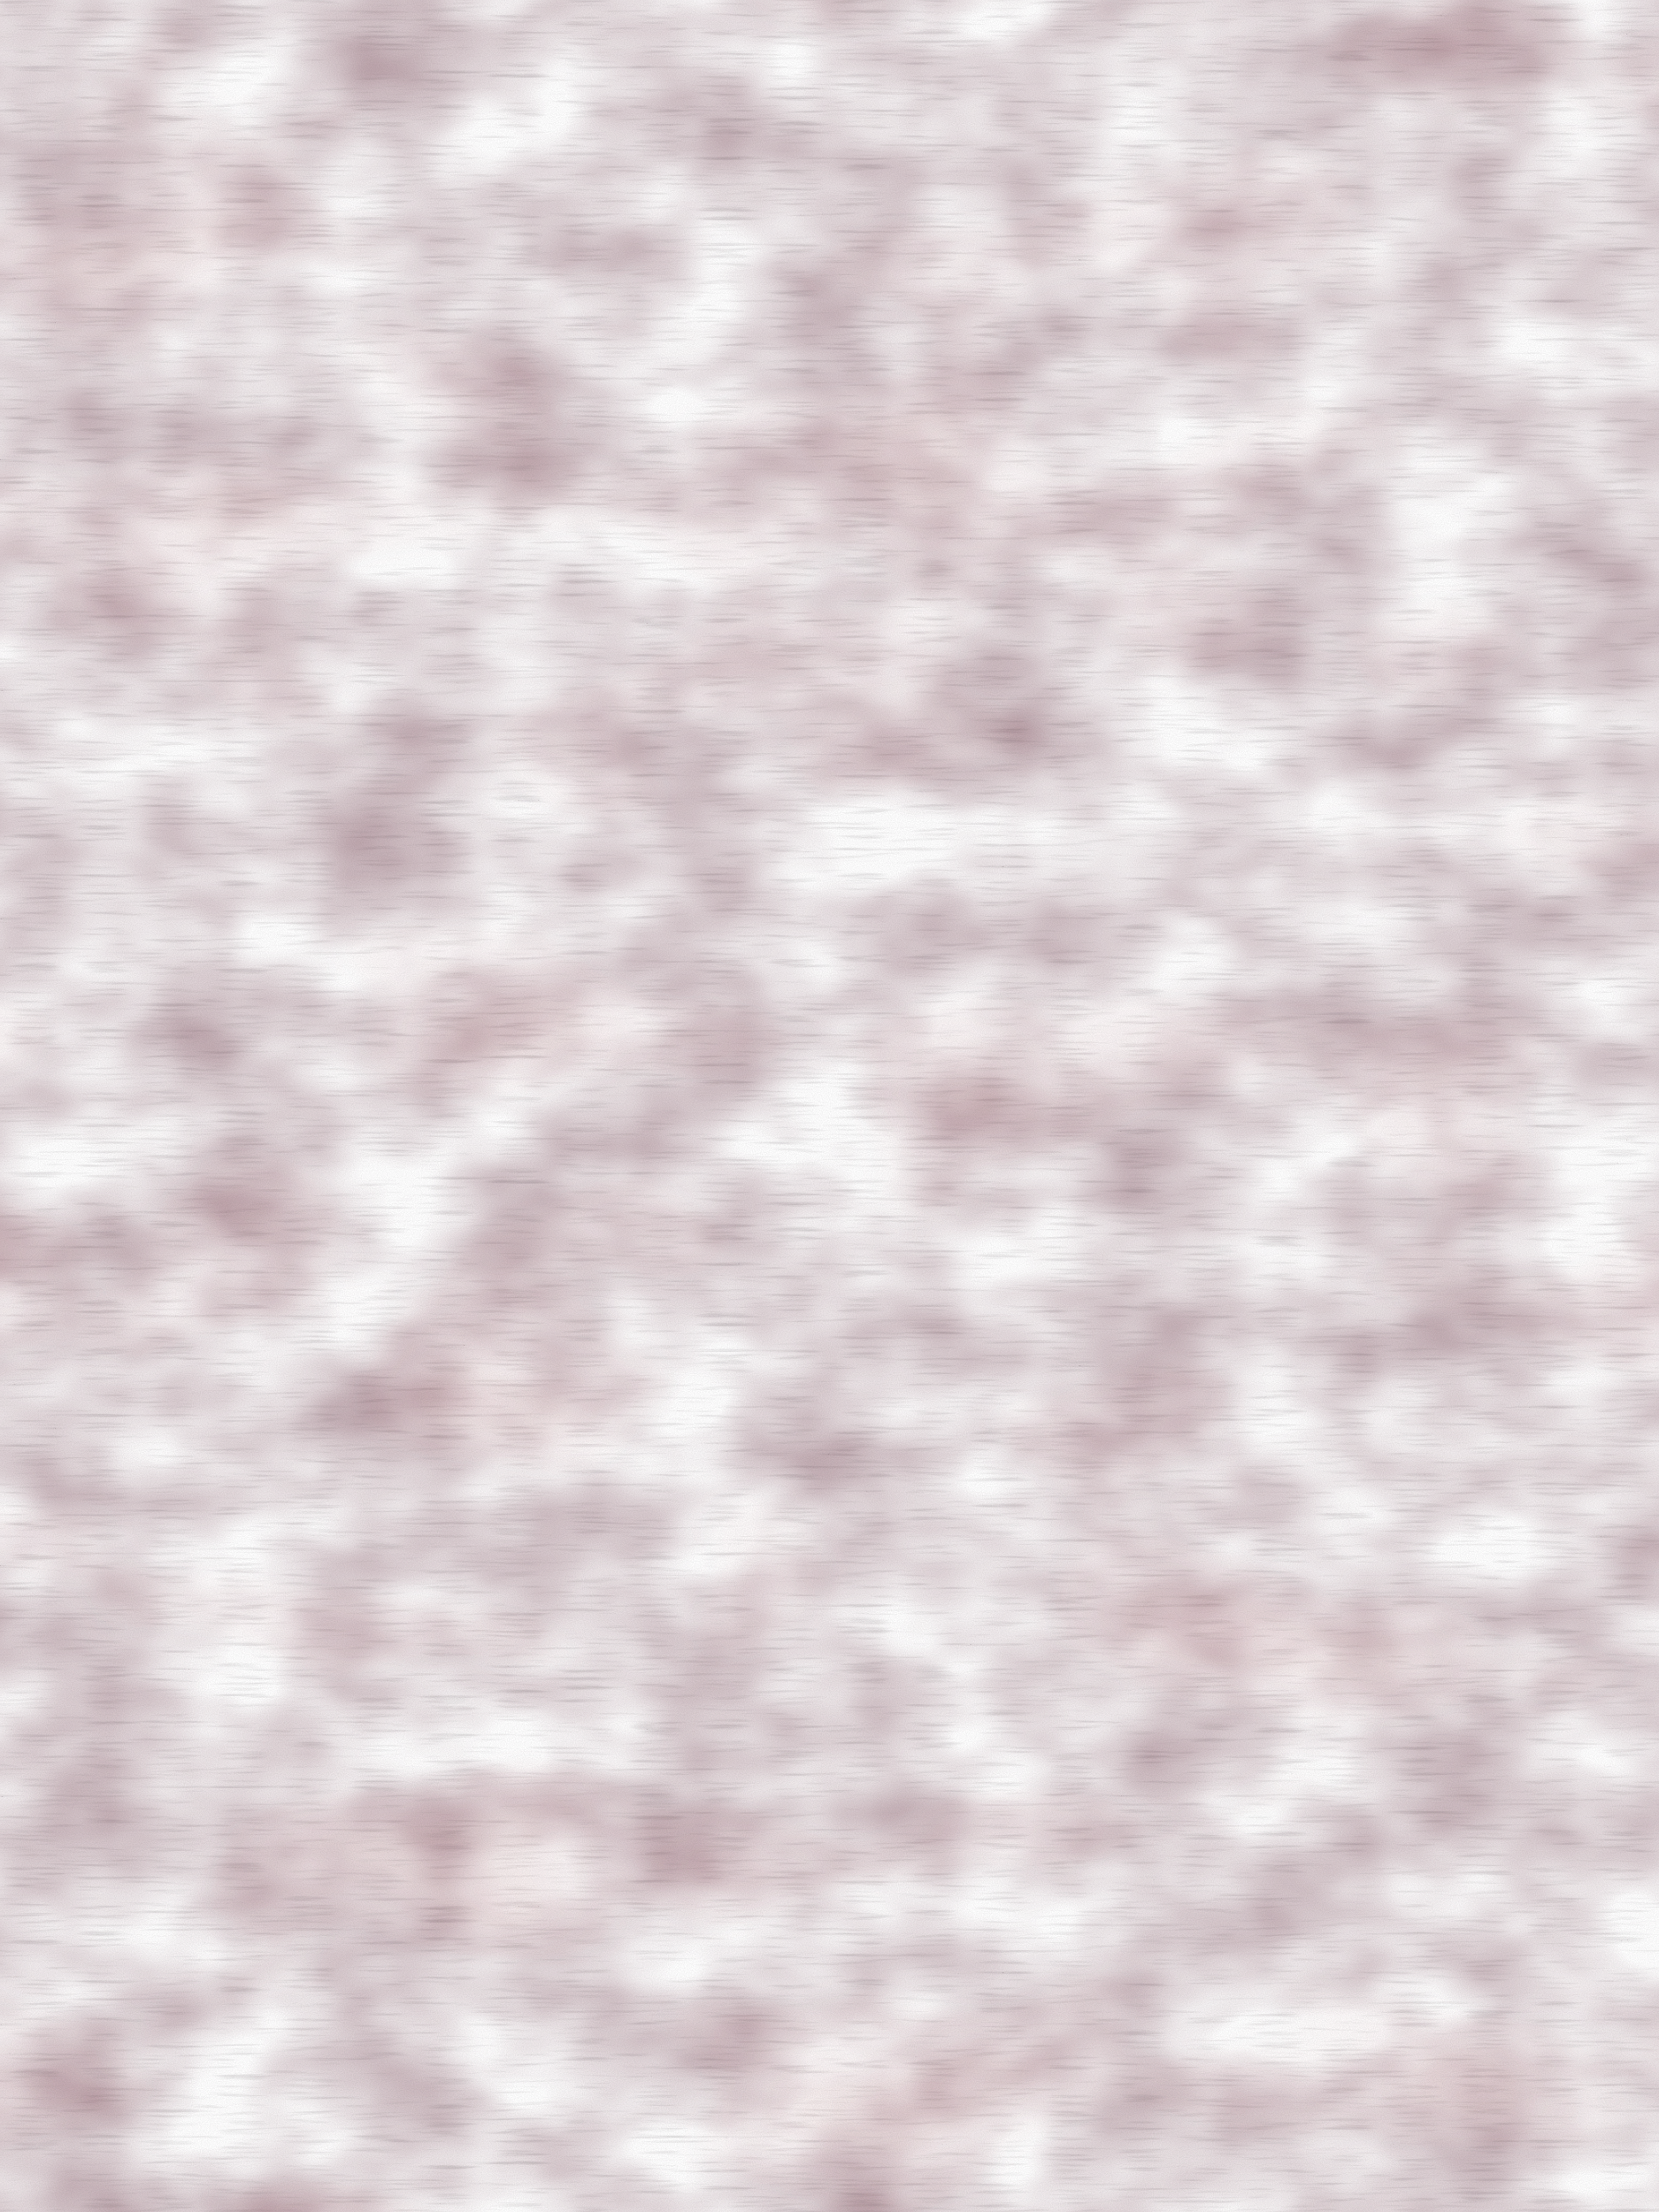
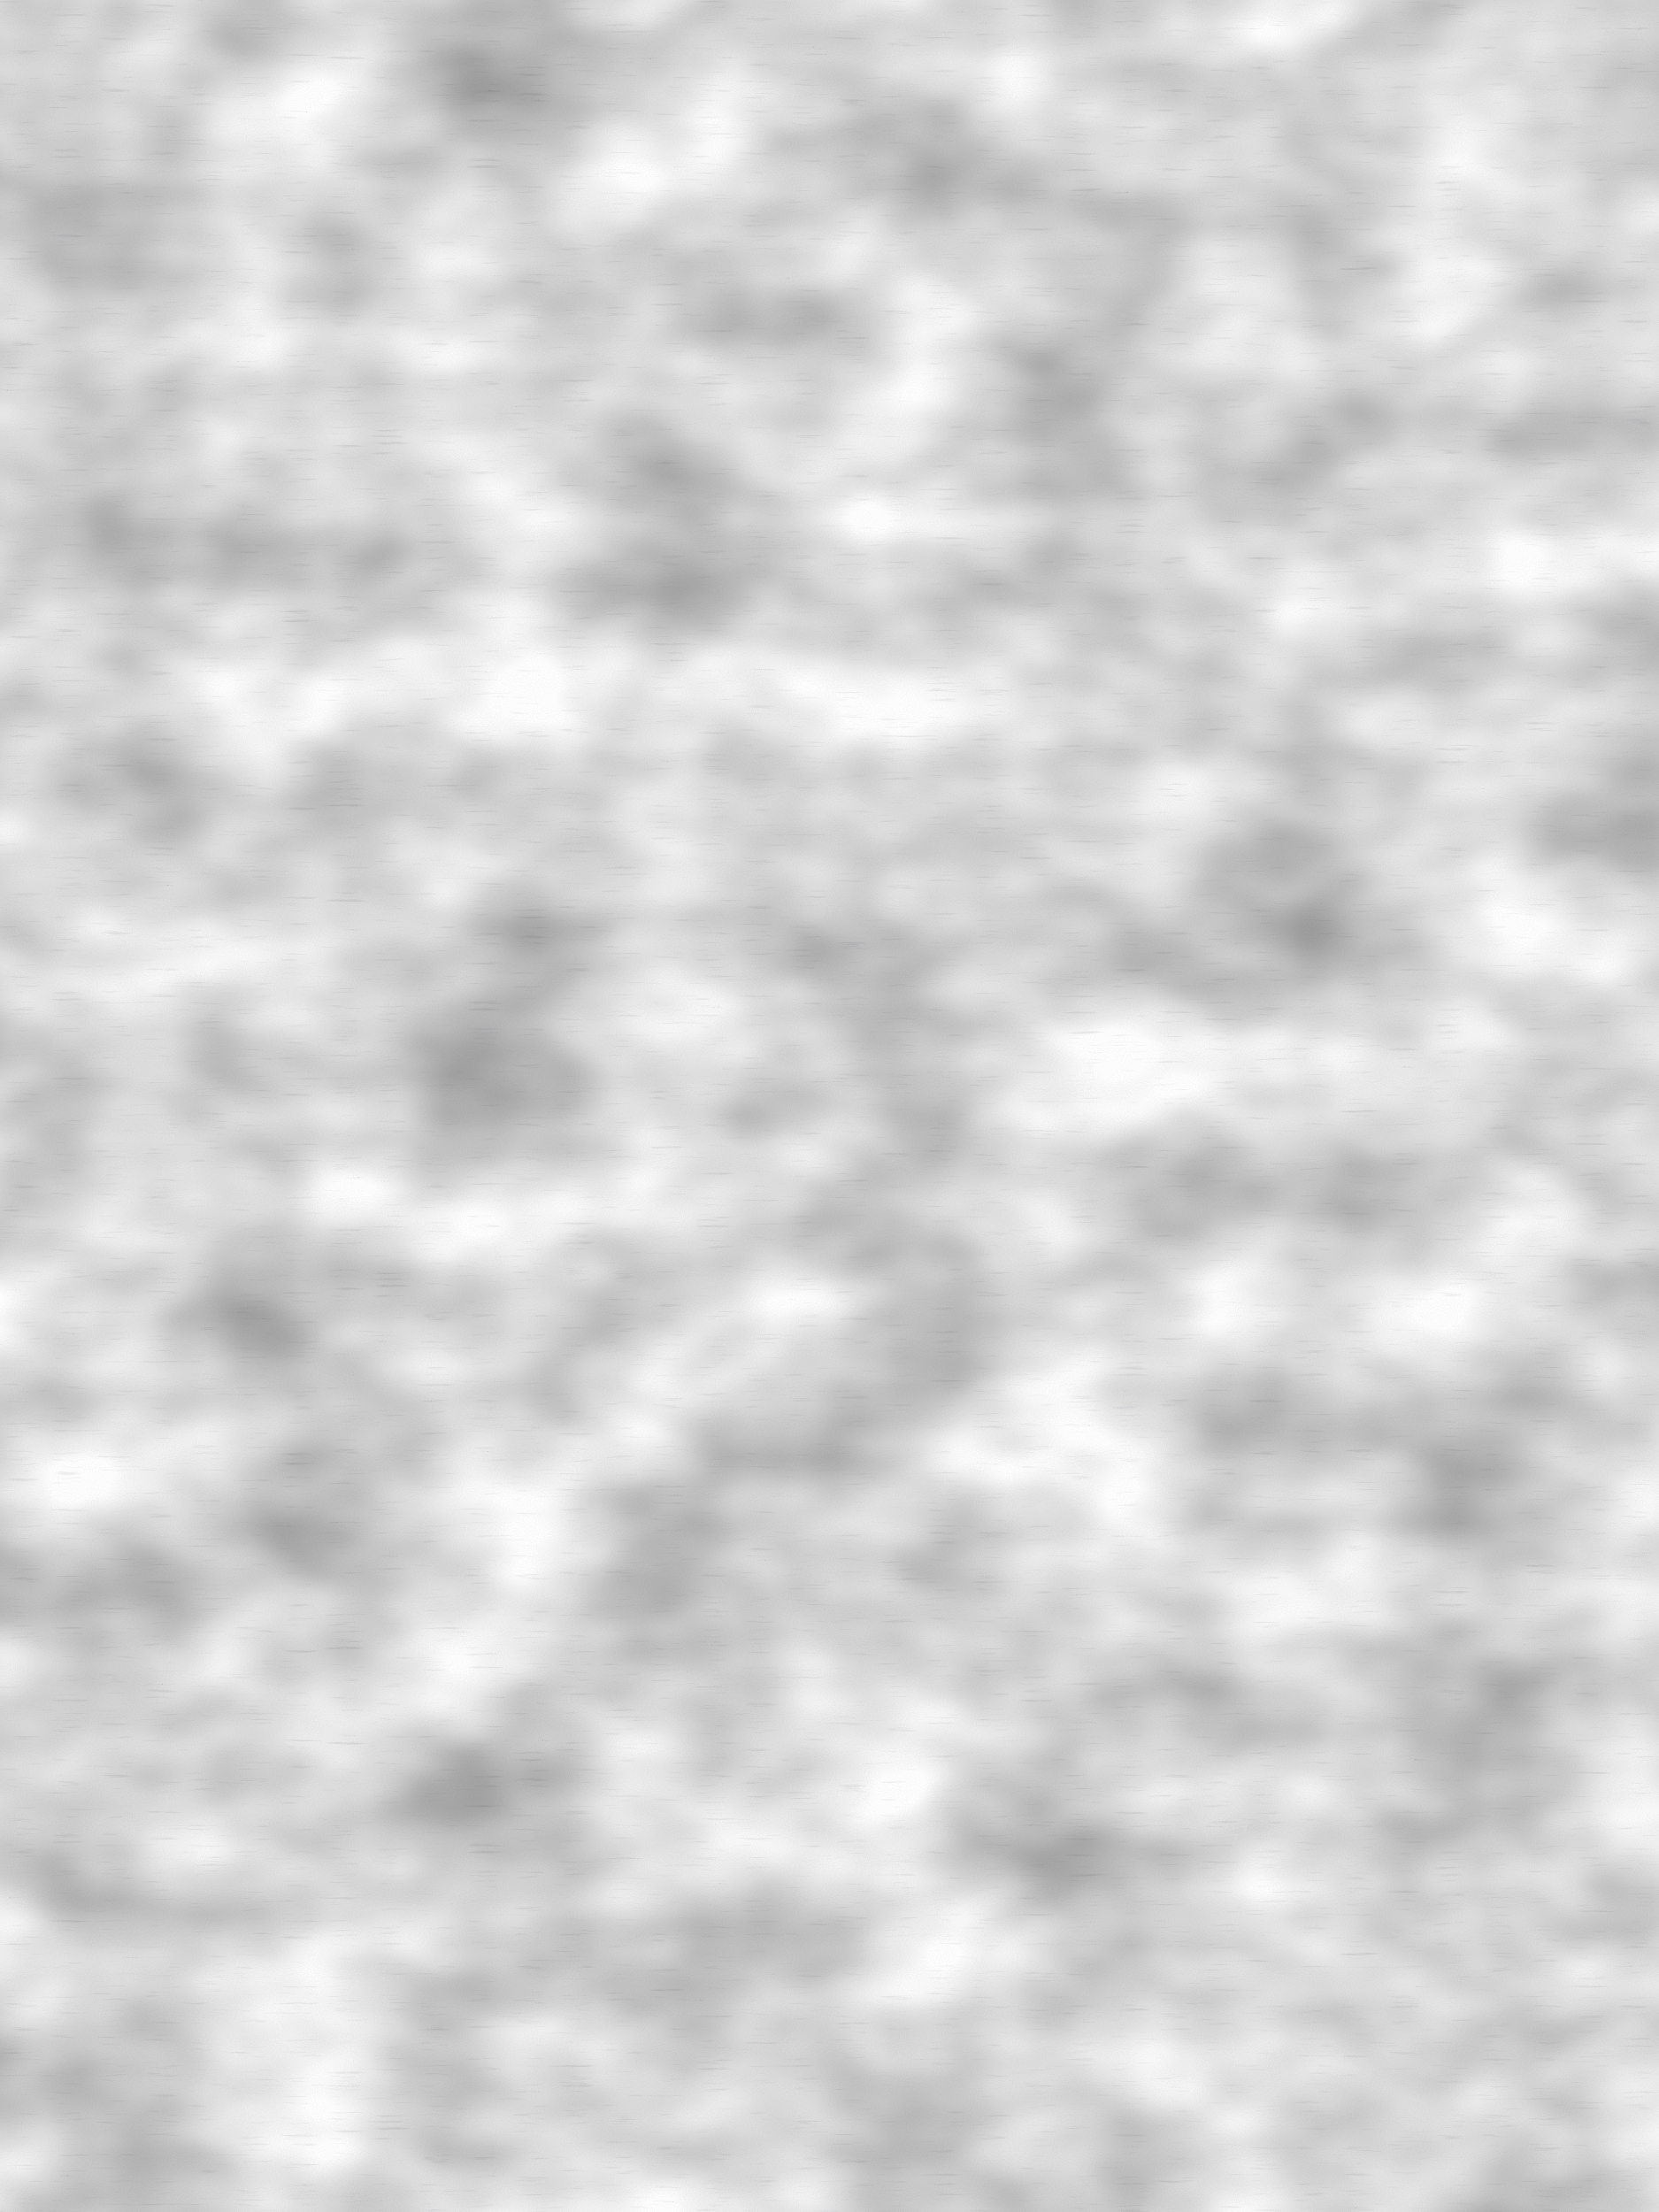
<svg xmlns="http://www.w3.org/2000/svg" width="1200" height="1600" viewBox="0 0 1200 1600" preserveAspectRatio="xMidYMid slice">
  <defs>
-     <filter id="bleed" x="0" y="0" width="100%" height="100%" color-interpolation-filters="sRGB">
-       <feTurbulence type="fractalNoise" baseFrequency="0.009 0.014" numOctaves="3" seed="17" />
-       <feColorMatrix values="0 0 0 0 0.34                              0 0 0 0 0.10                              0 0 0 0 0.17                              0.6 0 0 0 -0.16" />
+     <filter id="dark_bleed" x="0" y="0" width="100%" height="100%" color-interpolation-filters="sRGB">
+       <feTurbulence type="fractalNoise" baseFrequency="0.007 0.011" numOctaves="3" seed="17" />
+       <feColorMatrix values="0 0 0 0 0.02                              0 0 0 0 0.015                              0 0 0 0 0.025                              0.55 0 0 0 -0.12" />
    </filter>
    <filter id="strokes" x="0" y="0" width="100%" height="100%" color-interpolation-filters="sRGB">
-       <feTurbulence type="turbulence" baseFrequency="0.02 0.32" numOctaves="2" seed="9" />
-       <feColorMatrix values="0 0 0 0 0.10                              0 0 0 0 0.05                              0 0 0 0 0.07                              0.5 0 0 0 -0.15" />
+       <feTurbulence type="turbulence" baseFrequency="0.03 0.42" numOctaves="2" seed="9" />
+       <feColorMatrix values="0 0 0 0 0.04                              0 0 0 0 0.02                              0 0 0 0 0.05                              0.4 0 0 0 -0.18" />
    </filter>
    <filter id="grain" x="0" y="0" width="100%" height="100%" color-interpolation-filters="sRGB">
-       <feTurbulence type="fractalNoise" baseFrequency="1.4" numOctaves="1" seed="5" />
-       <feColorMatrix values="0 0 0 0 0.08                              0 0 0 0 0.06                              0 0 0 0 0.08                              0.4 0 0 0 -0.12" />
-     </filter>
-     <filter id="warm" x="0" y="0" width="100%" height="100%" color-interpolation-filters="sRGB">
-       <feTurbulence type="fractalNoise" baseFrequency="0.004 0.007" numOctaves="2" seed="23" />
-       <feColorMatrix values="0 0 0 0 0.55                              0 0 0 0 0.15                              0 0 0 0 0.18                              0.55 0 0 0 -0.28" />
+       <feTurbulence type="fractalNoise" baseFrequency="1.6" numOctaves="1" seed="5" />
+       <feColorMatrix values="0 0 0 0 0.06                              0 0 0 0 0.05                              0 0 0 0 0.06                              0.28 0 0 0 -0.1" />
    </filter>
  </defs>
-   <rect width="1200" height="1600" filter="url(#bleed)" />
-   <rect width="1200" height="1600" filter="url(#strokes)" opacity="0.5" />
-   <rect width="1200" height="1600" filter="url(#warm)" opacity="0.7" />
-   <rect width="1200" height="1600" filter="url(#grain)" opacity="0.35" />
+   <rect width="1200" height="1600" filter="url(#dark_bleed)" />
+   <rect width="1200" height="1600" filter="url(#strokes)" opacity="0.55" />
+   <rect width="1200" height="1600" filter="url(#grain)" opacity="0.32" />
</svg>
